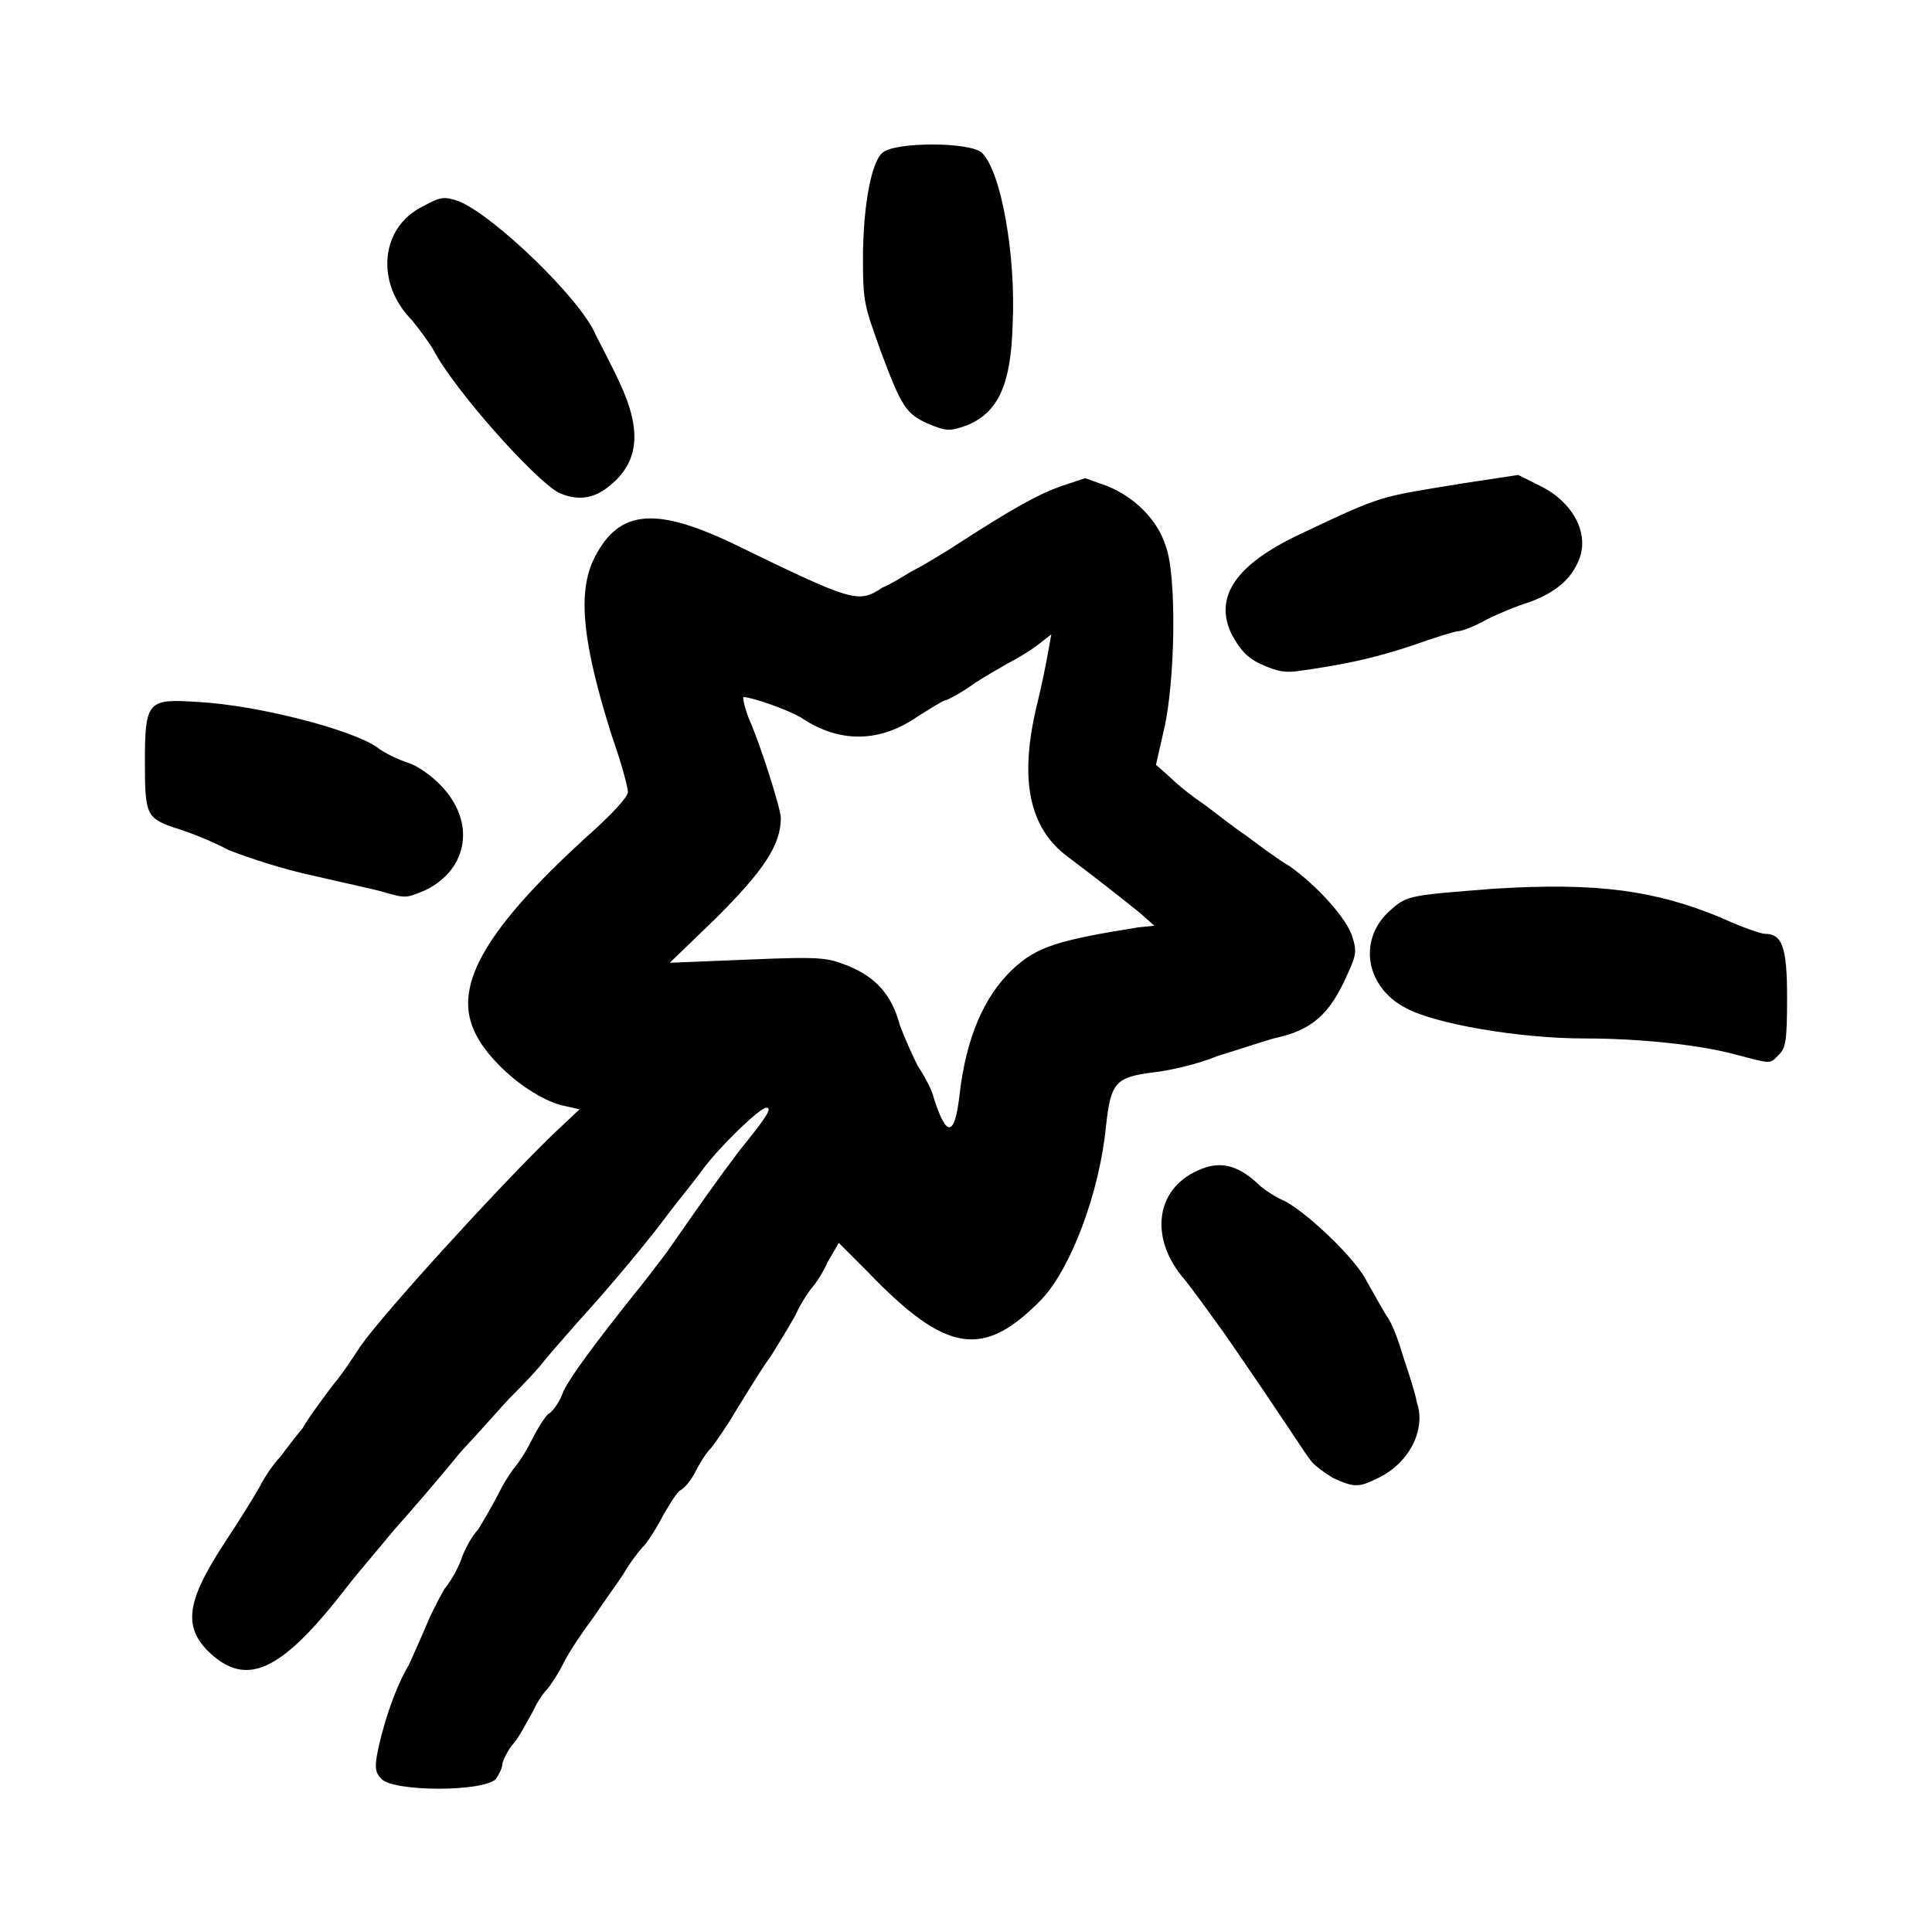
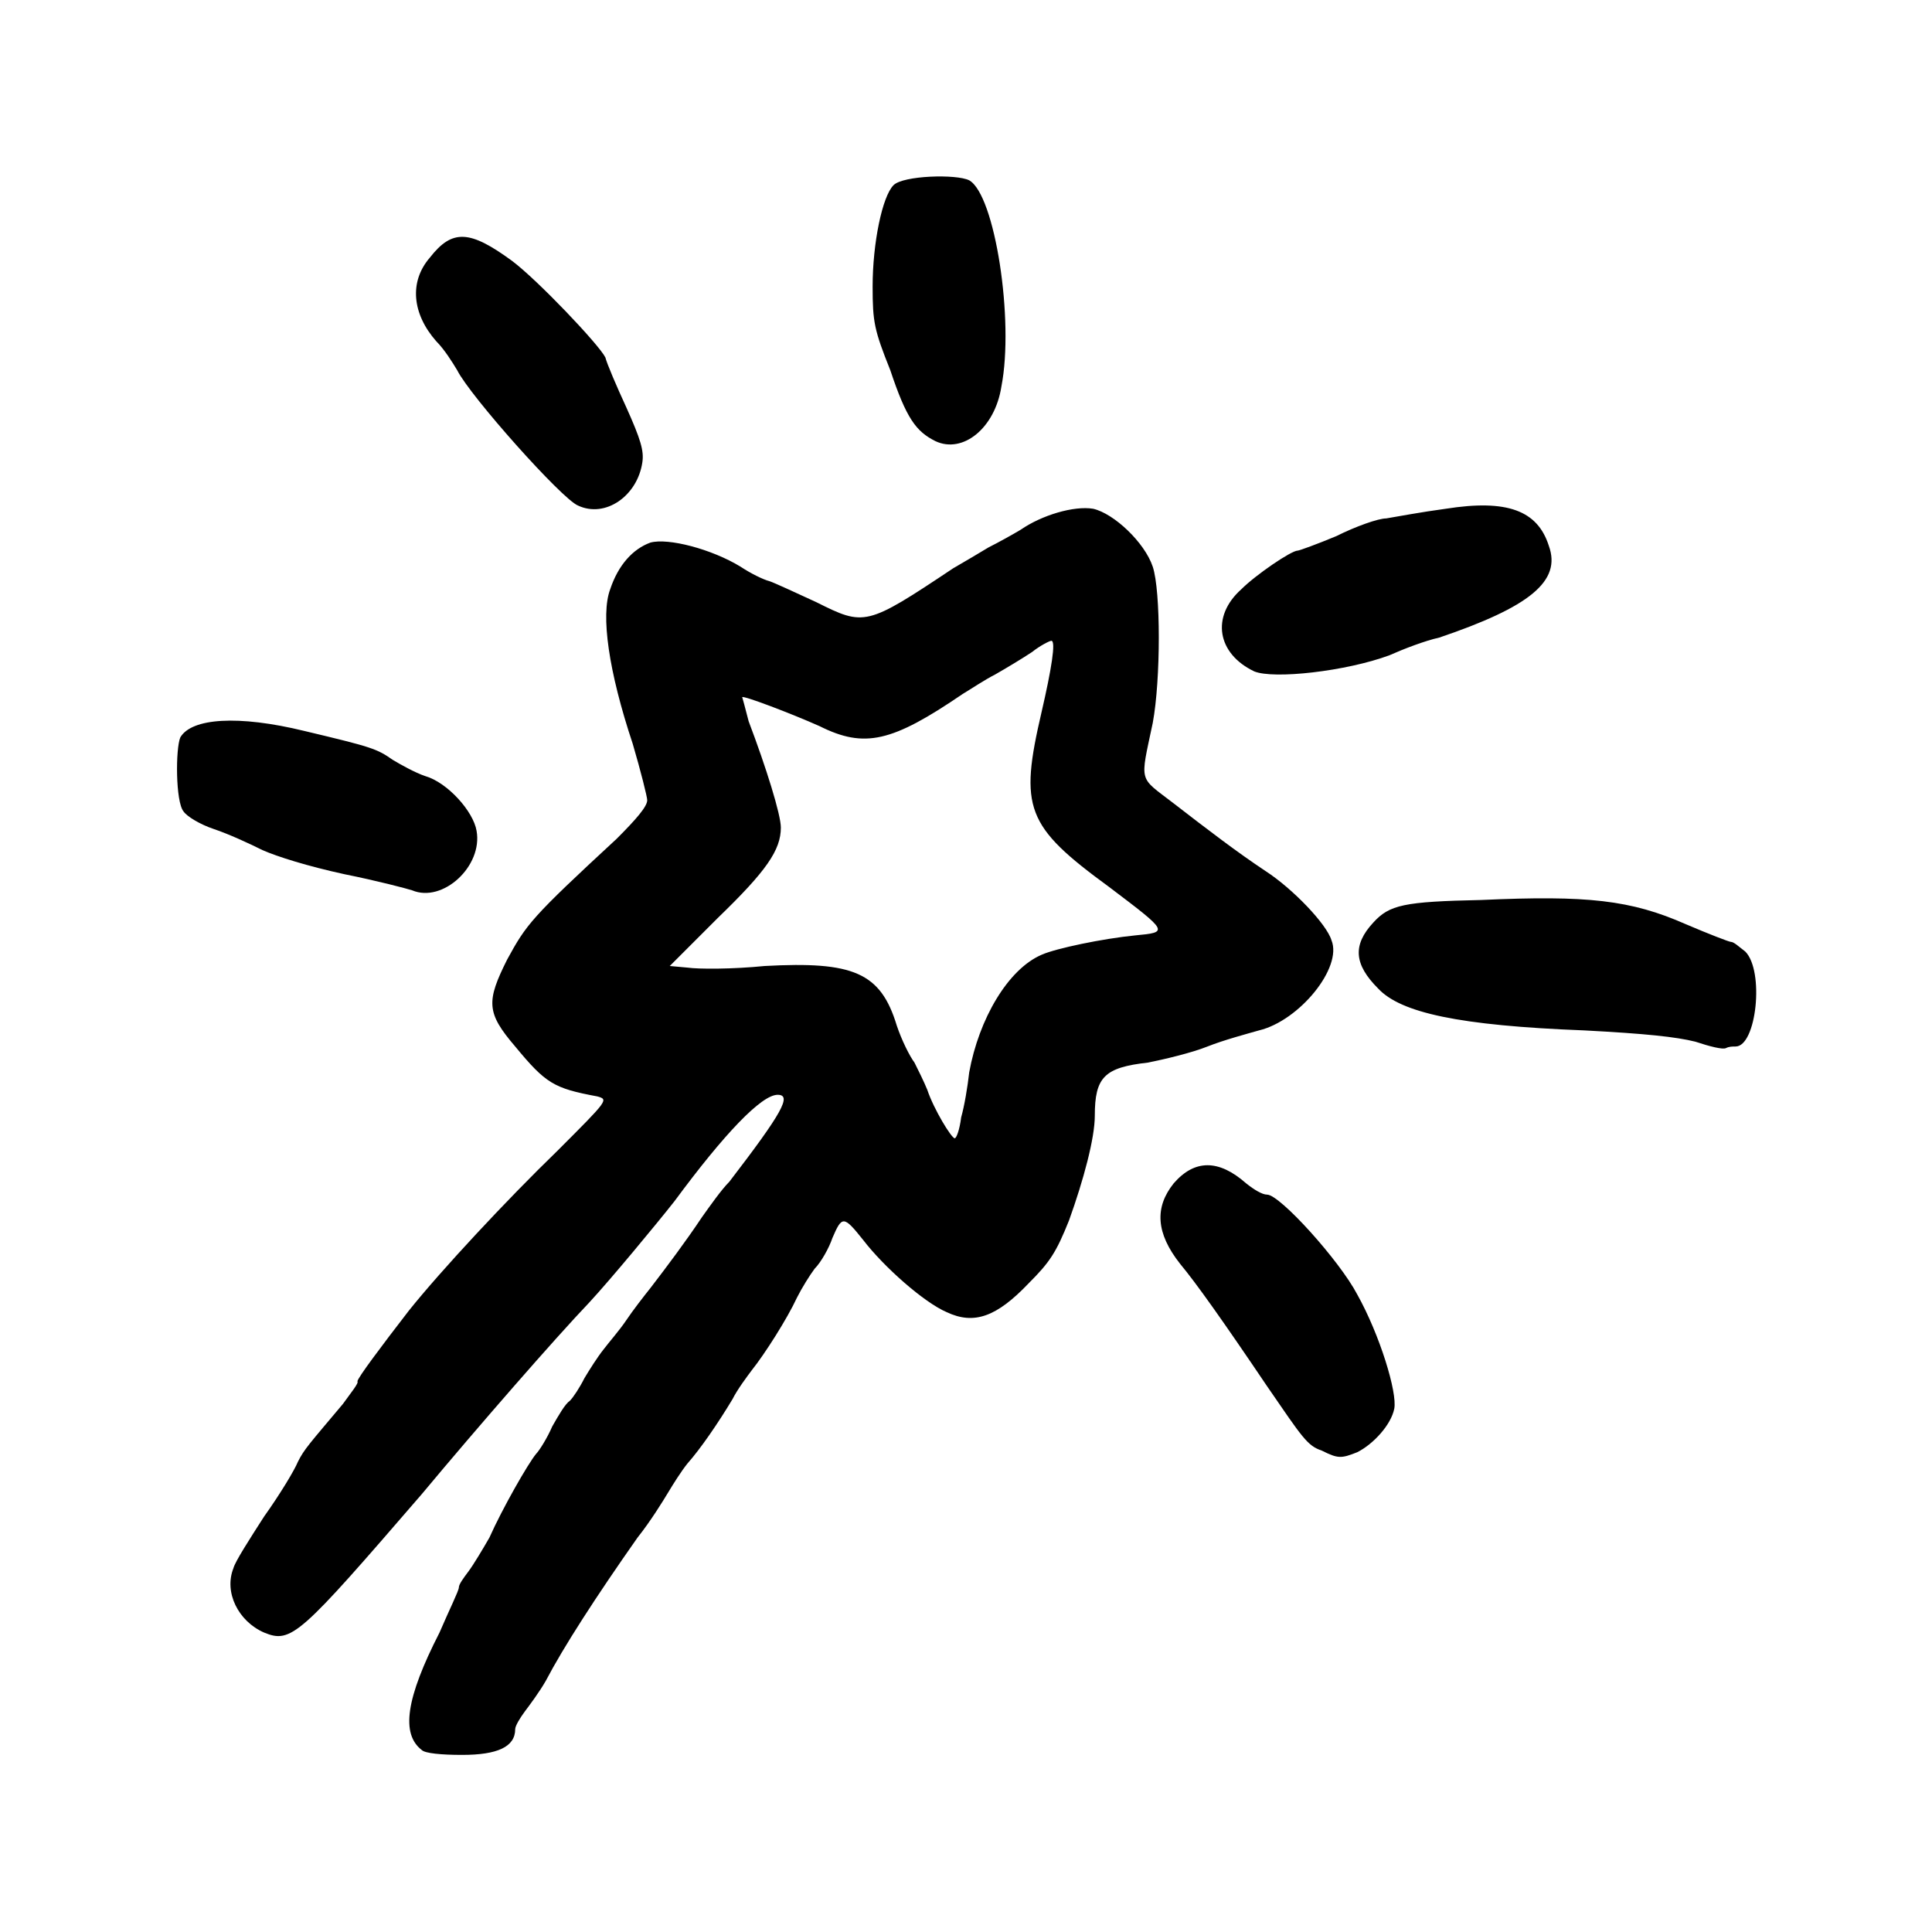
<svg xmlns="http://www.w3.org/2000/svg" viewBox="0 0 120 120" fill="currentColor">
-   <path fill-rule="evenodd" d="M23.7 110.5C23.3 110.1 23.3 109.8 23.4 109.1C23.7 107.4 24.5 104.9 25.4 103.4C25.8 102.5 26.3 101.4 26.5 100.9C26.7 100.4 27.2 99.4 27.6 98.7C28.1 98.1 28.6 97.1 28.7 96.7C28.9 96.2 29.3 95.4 29.7 95.0C30.0 94.5 30.6 93.5 31.0 92.7C31.4 91.9 31.9 91.2 32.0 91.1C32.1 91.0 32.6 90.3 33.0 89.5C33.4 88.7 33.9 87.9 34.1 87.8C34.4 87.6 34.8 87.0 35.0 86.4C35.5 85.4 37.0 83.4 39.3 80.5C39.8 79.9 40.8 78.6 41.4 77.8C43.7 74.5 44.4 73.5 45.9 71.5C47.6 69.4 48.0 68.8 47.6 68.8C47.2 68.8 44.7 71.2 43.6 72.7C43.1 73.4 42.1 74.6 41.5 75.4C40.4 76.9 38.0 79.8 35.9 82.1C35.3 82.8 34.2 84.0 33.5 84.9C32.8 85.7 31.9 86.6 31.6 86.9C31.3 87.2 30.0 88.7 28.6 90.2C27.3 91.8 25.4 94.0 24.5 95.0C23.6 96.1 22.3 97.6 21.6 98.5C17.6 103.7 15.5 104.7 13.3 102.9C11.3 101.2 11.5 99.6 13.9 95.9C14.7 94.7 15.7 93.1 16.1 92.4C16.5 91.6 17.1 90.8 17.4 90.5C17.7 90.1 18.3 89.3 18.8 88.7C19.2 88.0 20.1 86.8 20.7 86.0C21.3 85.3 22.0 84.2 22.4 83.6C23.8 81.6 30.8 73.9 34.3 70.5L36.0 68.9L35.1 68.7C33.1 68.3 30.2 65.9 29.4 63.9C28.2 61.1 30.3 57.6 36.3 52.1C38.0 50.6 39.0 49.5 39.0 49.2C39.0 48.9 38.6 47.4 38.0 45.7C36.2 40.0 35.9 37.0 36.8 34.9C38.3 31.7 40.5 31.4 45.4 33.7C53.0 37.4 53.3 37.5 54.8 36.5C55.3 36.3 56.1 35.8 56.6 35.5C57.2 35.2 58.2 34.6 59.0 34.1C63.0 31.5 64.5 30.7 65.9 30.2L67.4 29.7L68.8 30.2C70.5 30.9 71.9 32.3 72.4 33.9C73.1 35.7 73.0 42.3 72.3 45.3L71.8 47.5L72.7 48.3C73.2 48.8 74.1 49.5 74.7 49.9C75.4 50.4 76.5 51.3 77.4 51.9C78.2 52.5 79.4 53.4 80.1 53.8C81.8 55.0 83.7 57.1 84.0 58.2C84.3 59.1 84.2 59.4 83.7 60.5C82.6 63.0 81.5 64.0 79.1 64.5C78.4 64.7 76.9 65.2 75.6 65.6C74.4 66.1 72.6 66.5 71.7 66.6C69.3 66.9 69.0 67.2 68.7 69.9C68.3 74.1 66.5 78.8 64.7 80.7C61.1 84.4 58.8 84.1 53.9 79.0L52.1 77.2L51.4 78.4C51.1 79.1 50.6 79.8 50.5 79.9C50.4 80.0 49.8 80.8 49.4 81.7C48.9 82.6 48.2 83.7 47.9 84.2C47.4 84.9 47.2 85.2 45.6 87.8C45.2 88.5 44.5 89.5 44.2 89.9C43.8 90.3 43.4 91.0 43.2 91.4C43.0 91.8 42.6 92.4 42.2 92.6C41.9 92.9 41.5 93.6 41.2 94.1C40.9 94.7 40.4 95.5 40.1 95.9C39.7 96.3 39.1 97.1 38.7 97.8C38.3 98.4 37.5 99.5 36.9 100.4C36.3 101.2 35.4 102.5 35.0 103.3C34.6 104.1 34.1 104.8 34.0 104.9C33.9 105.0 33.4 105.6 33.1 106.3C32.7 107.0 32.2 108.0 31.8 108.4C31.5 108.8 31.2 109.4 31.2 109.6C31.2 109.8 31.0 110.2 30.8 110.5C30.0 111.3 24.5 111.3 23.7 110.5ZM82.8 91.8C82.3 91.5 81.6 91.0 81.4 90.7C81.0 90.2 79.9 88.4 76.1 82.9C75.1 81.5 74.0 80.0 73.6 79.5C71.4 77.0 71.7 73.9 74.4 72.7C75.7 72.1 76.8 72.3 78.1 73.5C78.5 73.9 79.3 74.4 79.8 74.6C81.3 75.4 84.3 78.3 84.9 79.6C85.3 80.3 85.8 81.2 86.1 81.7C86.5 82.2 86.9 83.4 87.2 84.4C87.5 85.3 87.9 86.5 88.0 87.1C88.6 88.8 87.5 90.9 85.6 91.8C84.4 92.4 84.1 92.4 82.8 91.8ZM59.6 68.0C60.0 64.5 61.1 61.9 62.9 60.2C64.4 58.8 65.7 58.4 70.7 57.6L71.7 57.5L70.8 56.7C69.8 55.9 68.3 54.7 66.3 53.2C63.9 51.4 63.3 48.4 64.4 43.8C64.7 42.6 65.0 41.1 65.1 40.5L65.3 39.4L64.4 40.1C64.0 40.4 63.2 40.9 62.6 41.2C62.1 41.5 61.0 42.1 60.3 42.6C59.6 43.1 58.8 43.5 58.7 43.5C58.6 43.5 57.8 44.0 57.0 44.5C54.7 46.1 52.2 46.2 49.8 44.6C49.0 44.1 46.7 43.3 46.2 43.3C46.1 43.2 46.2 43.8 46.5 44.6C47.3 46.4 48.5 50.3 48.5 50.8C48.5 52.5 47.4 54.1 44.5 57.0L41.6 59.8L46.5 59.6C51.2 59.4 51.4 59.5 52.7 60.0C54.4 60.7 55.4 61.8 55.9 63.7C56.2 64.5 56.7 65.6 57.0 66.2C57.4 66.8 57.9 67.7 58.0 68.2C58.8 70.7 59.3 70.6 59.6 68.0ZM107.8 65.5C105.6 64.9 101.9 64.5 98.4 64.5C94.4 64.5 89.1 63.6 87.3 62.6C84.8 61.3 84.3 58.3 86.4 56.5C87.4 55.6 87.7 55.6 92.8 55.2C99.2 54.8 102.8 55.3 106.9 57.0C108.2 57.6 109.4 58.0 109.6 58.0C110.7 58.0 111.0 58.8 111.0 62.0C111.0 64.7 110.9 65.1 110.5 65.5C109.9 66.1 110.1 66.1 107.8 65.5ZM23.8 55.4C23.1 55.2 21.2 54.8 19.5 54.4C17.6 54.0 15.5 53.3 14.2 52.8C13.1 52.2 11.5 51.6 10.8 51.4C9.1 50.8 9.0 50.6 9.0 47.3C9.0 43.5 9.2 43.4 12.3 43.6C16.0 43.8 21.8 45.3 23.4 46.4C23.9 46.8 24.8 47.2 25.4 47.4C26.0 47.6 26.8 48.2 27.3 48.7C29.6 51.0 29.1 54.0 26.4 55.3C25.2 55.8 25.2 55.8 23.8 55.4ZM78.2 41.2C77.4 40.8 77.0 40.3 76.5 39.4C75.4 37.1 76.7 35.1 80.7 33.2C86.0 30.7 85.5 30.9 91.0 30.0L94.3 29.5L95.7 30.2C97.7 31.2 98.7 33.1 98.1 34.7C97.6 36.0 96.6 36.8 95.0 37.4C94.3 37.6 93.1 38.1 92.3 38.5C91.6 38.9 90.8 39.2 90.6 39.2C90.4 39.2 89.1 39.6 87.7 40.1C85.3 40.9 83.4 41.3 80.5 41.7C79.6 41.8 79.1 41.6 78.2 41.2ZM34.7 30.6C33.2 29.8 28.2 24.2 26.9 21.7C26.6 21.2 26.0 20.4 25.6 19.9C23.3 17.6 23.6 14.1 26.3 12.8C27.4 12.2 27.6 12.2 28.5 12.5C30.7 13.4 36.1 18.6 37.0 20.8C37.3 21.4 38.0 22.7 38.5 23.8C39.9 26.8 39.7 28.8 37.7 30.3C36.8 31.0 35.8 31.1 34.7 30.6ZM57.6 26.3C56.3 25.7 56.0 25.3 54.7 21.8C53.7 19.0 53.6 18.8 53.6 16.1C53.6 12.9 54.1 10.1 54.8 9.5C55.5 8.8 60.3 8.8 61.0 9.5C62.2 10.7 63.1 15.9 62.9 20.1C62.8 23.9 62.0 25.6 60.1 26.4C59.0 26.8 58.8 26.8 57.6 26.3Z" />
+   <path fill-rule="evenodd" d="M26.2 108.7C24.9 107.7 25.2 105.5 27.3 101.4C27.9 100.0 28.5 98.8 28.5 98.6C28.5 98.4 28.8 98.0 29.1 97.6C29.4 97.2 30.0 96.2 30.4 95.5C31.2 93.7 32.8 90.9 33.3 90.3C33.5 90.1 34.0 89.3 34.3 88.6C34.7 87.9 35.1 87.2 35.4 87.0C35.6 86.8 36.0 86.2 36.3 85.6C36.6 85.1 37.1 84.3 37.5 83.8C37.8 83.4 38.5 82.6 38.9 82.0C39.3 81.4 40.0 80.5 40.4 80.0C41.4 78.7 42.6 77.1 43.6 75.6C44.1 74.9 44.8 73.9 45.3 73.4C48.6 69.1 49.2 68.0 48.3 68.0C47.3 68.0 45.0 70.4 41.9 74.6C40.8 76.0 37.9 79.5 36.6 80.9C34.5 83.1 29.7 88.6 26.2 92.8C18.6 101.6 18.1 102.1 16.4 101.4C14.8 100.7 13.9 98.9 14.5 97.4C14.6 97.0 15.5 95.6 16.4 94.2C17.4 92.8 18.3 91.3 18.5 90.8C18.9 90.0 19.2 89.7 21.3 87.2C21.8 86.5 22.3 85.9 22.2 85.8C22.2 85.6 23.7 83.6 25.4 81.4C27.4 78.9 31.5 74.5 34.6 71.5C37.8 68.3 37.8 68.3 37.1 68.1C34.4 67.6 33.9 67.3 32.0 65.0C30.2 62.9 30.2 62.2 31.5 59.6C32.7 57.4 33.0 57.0 38.3 52.1C39.5 50.9 40.2 50.1 40.2 49.7C40.2 49.5 39.8 47.9 39.3 46.2C37.8 41.7 37.3 38.2 37.9 36.6C38.4 35.1 39.3 34.1 40.4 33.7C41.5 33.4 44.2 34.1 46.0 35.2C46.6 35.6 47.4 36.0 47.8 36.1C48.1 36.2 49.4 36.8 50.7 37.4C53.7 38.9 53.8 38.9 59.2 35.3C59.9 34.9 60.9 34.3 61.4 34.0C62.0 33.7 62.9 33.2 63.4 32.9C64.7 32.0 66.7 31.4 67.9 31.6C69.2 31.9 71.1 33.7 71.6 35.2C72.1 36.7 72.1 42.2 71.6 44.9C70.8 48.7 70.7 48.2 72.9 49.9C75.1 51.6 76.8 52.9 78.6 54.1C80.3 55.2 82.4 57.4 82.7 58.4C83.4 60.1 80.7 63.4 78.2 64.0C77.5 64.2 76.0 64.6 75.0 65.0C74.0 65.4 72.3 65.8 71.3 66.0C68.6 66.3 68.0 66.9 68.0 69.3C68.0 70.7 67.3 73.3 66.4 75.8C65.6 77.8 65.2 78.4 63.9 79.7C61.9 81.8 60.5 82.3 58.8 81.5C57.4 80.9 54.9 78.7 53.6 77.0C52.4 75.5 52.3 75.5 51.7 76.9C51.5 77.5 51.0 78.4 50.6 78.8C50.3 79.2 49.8 80.0 49.5 80.6C48.9 81.9 47.5 84.1 46.7 85.1C46.4 85.5 45.8 86.3 45.5 86.9C44.6 88.4 43.5 90.0 42.7 90.9C42.3 91.4 41.8 92.2 41.5 92.7C41.2 93.2 40.4 94.5 39.6 95.5C37.0 99.2 35.0 102.3 33.9 104.4C33.5 105.1 32.9 105.9 32.6 106.3C32.3 106.7 32.0 107.2 32.0 107.4C32.0 108.5 30.9 109.0 28.7 109.0C27.4 109.0 26.4 108.9 26.2 108.7ZM82.1 90.1C81.2 89.8 80.9 89.3 78.7 86.1C76.0 82.1 74.3 79.7 73.3 78.5C71.8 76.6 71.7 75.0 72.9 73.5C74.2 72.0 75.7 72.0 77.4 73.5C77.9 73.9 78.4 74.2 78.7 74.2C79.5 74.2 83.2 78.3 84.3 80.4C85.7 82.9 86.8 86.5 86.6 87.5C86.4 88.5 85.3 89.7 84.3 90.2C83.3 90.6 83.1 90.6 82.1 90.1ZM59.7 69.4C59.9 68.7 60.1 67.5 60.2 66.6C60.8 63.3 62.6 60.2 64.7 59.3C65.6 58.9 68.5 58.3 70.5 58.1C72.6 57.9 72.6 57.9 68.9 55.1C63.7 51.3 63.3 50.2 64.7 44.2C65.3 41.6 65.6 39.8 65.3 39.8C65.2 39.8 64.6 40.1 64.1 40.5C63.5 40.9 62.5 41.5 61.8 41.9C61.2 42.2 60.3 42.8 59.8 43.1C55.4 46.1 53.7 46.5 50.9 45.1C49.1 44.3 46.2 43.2 46.1 43.3C46.1 43.3 46.3 44.0 46.5 44.8C47.6 47.7 48.5 50.6 48.5 51.4C48.5 52.8 47.6 54.1 44.6 57.0L41.6 60.0L42.7 60.1C43.4 60.2 45.5 60.2 47.5 60.0C53.0 59.7 54.7 60.4 55.7 63.7C56.0 64.6 56.5 65.6 56.8 66.0C57.0 66.4 57.4 67.2 57.6 67.7C58.0 68.9 59.1 70.7 59.3 70.7C59.4 70.7 59.6 70.2 59.7 69.4ZM105.3 64.7C104.1 64.4 102.2 64.2 98.4 64.0C90.6 63.7 87.0 62.9 85.6 61.4C84.1 59.9 84.0 58.7 85.3 57.3C86.3 56.2 87.2 56.0 92.0 55.9C98.6 55.6 101.3 55.9 104.7 57.4C106.1 58.0 107.4 58.5 107.5 58.5C107.7 58.5 108.0 58.8 108.4 59.1C109.6 60.3 109.1 65.0 107.8 65.0C107.6 65.0 107.4 65.0 107.2 65.1C107.0 65.2 106.2 65.0 105.3 64.7ZM25.6 55.3C25.3 55.2 23.4 54.7 21.4 54.3C19.1 53.8 17.2 53.2 16.3 52.8C15.5 52.4 14.2 51.8 13.3 51.5C12.4 51.2 11.6 50.7 11.4 50.4C10.9 49.8 10.9 46.5 11.2 45.8C11.9 44.6 14.8 44.4 18.9 45.4C23.1 46.4 23.4 46.5 24.4 47.2C24.9 47.5 25.8 48.0 26.4 48.2C27.8 48.6 29.4 50.4 29.6 51.6C30.0 53.8 27.5 56.1 25.6 55.3ZM77.9 41.7C75.6 40.6 75.2 38.3 77.1 36.6C78.0 35.7 80.2 34.2 80.6 34.2C80.7 34.2 81.8 33.8 83.0 33.3C84.2 32.7 85.6 32.2 86.1 32.2C86.7 32.1 88.3 31.8 89.8 31.6C93.6 31.0 95.5 31.7 96.2 33.9C97.0 36.1 95.0 37.7 89.4 39.6C88.5 39.8 87.2 40.3 86.3 40.7C83.6 41.7 79.1 42.2 77.9 41.7ZM35.9 31.4C34.9 31.0 29.2 24.6 28.4 23.0C28.1 22.5 27.6 21.7 27.1 21.2C25.6 19.5 25.4 17.5 26.7 16.0C28.1 14.2 29.2 14.3 31.8 16.2C33.4 17.4 37.2 21.4 37.6 22.2C37.7 22.6 38.3 24.0 38.9 25.3C39.8 27.3 40.0 28.0 39.9 28.7C39.6 30.8 37.6 32.2 35.9 31.4ZM58.1 27.4C56.9 26.8 56.3 26.0 55.3 23.0C54.3 20.5 54.2 20.0 54.2 17.8C54.2 15.1 54.8 12.2 55.5 11.5C56.1 10.9 59.4 10.8 60.2 11.2C61.8 12.1 63.0 19.9 62.2 24.0C61.8 26.6 59.8 28.2 58.1 27.4Z" />
</svg>
